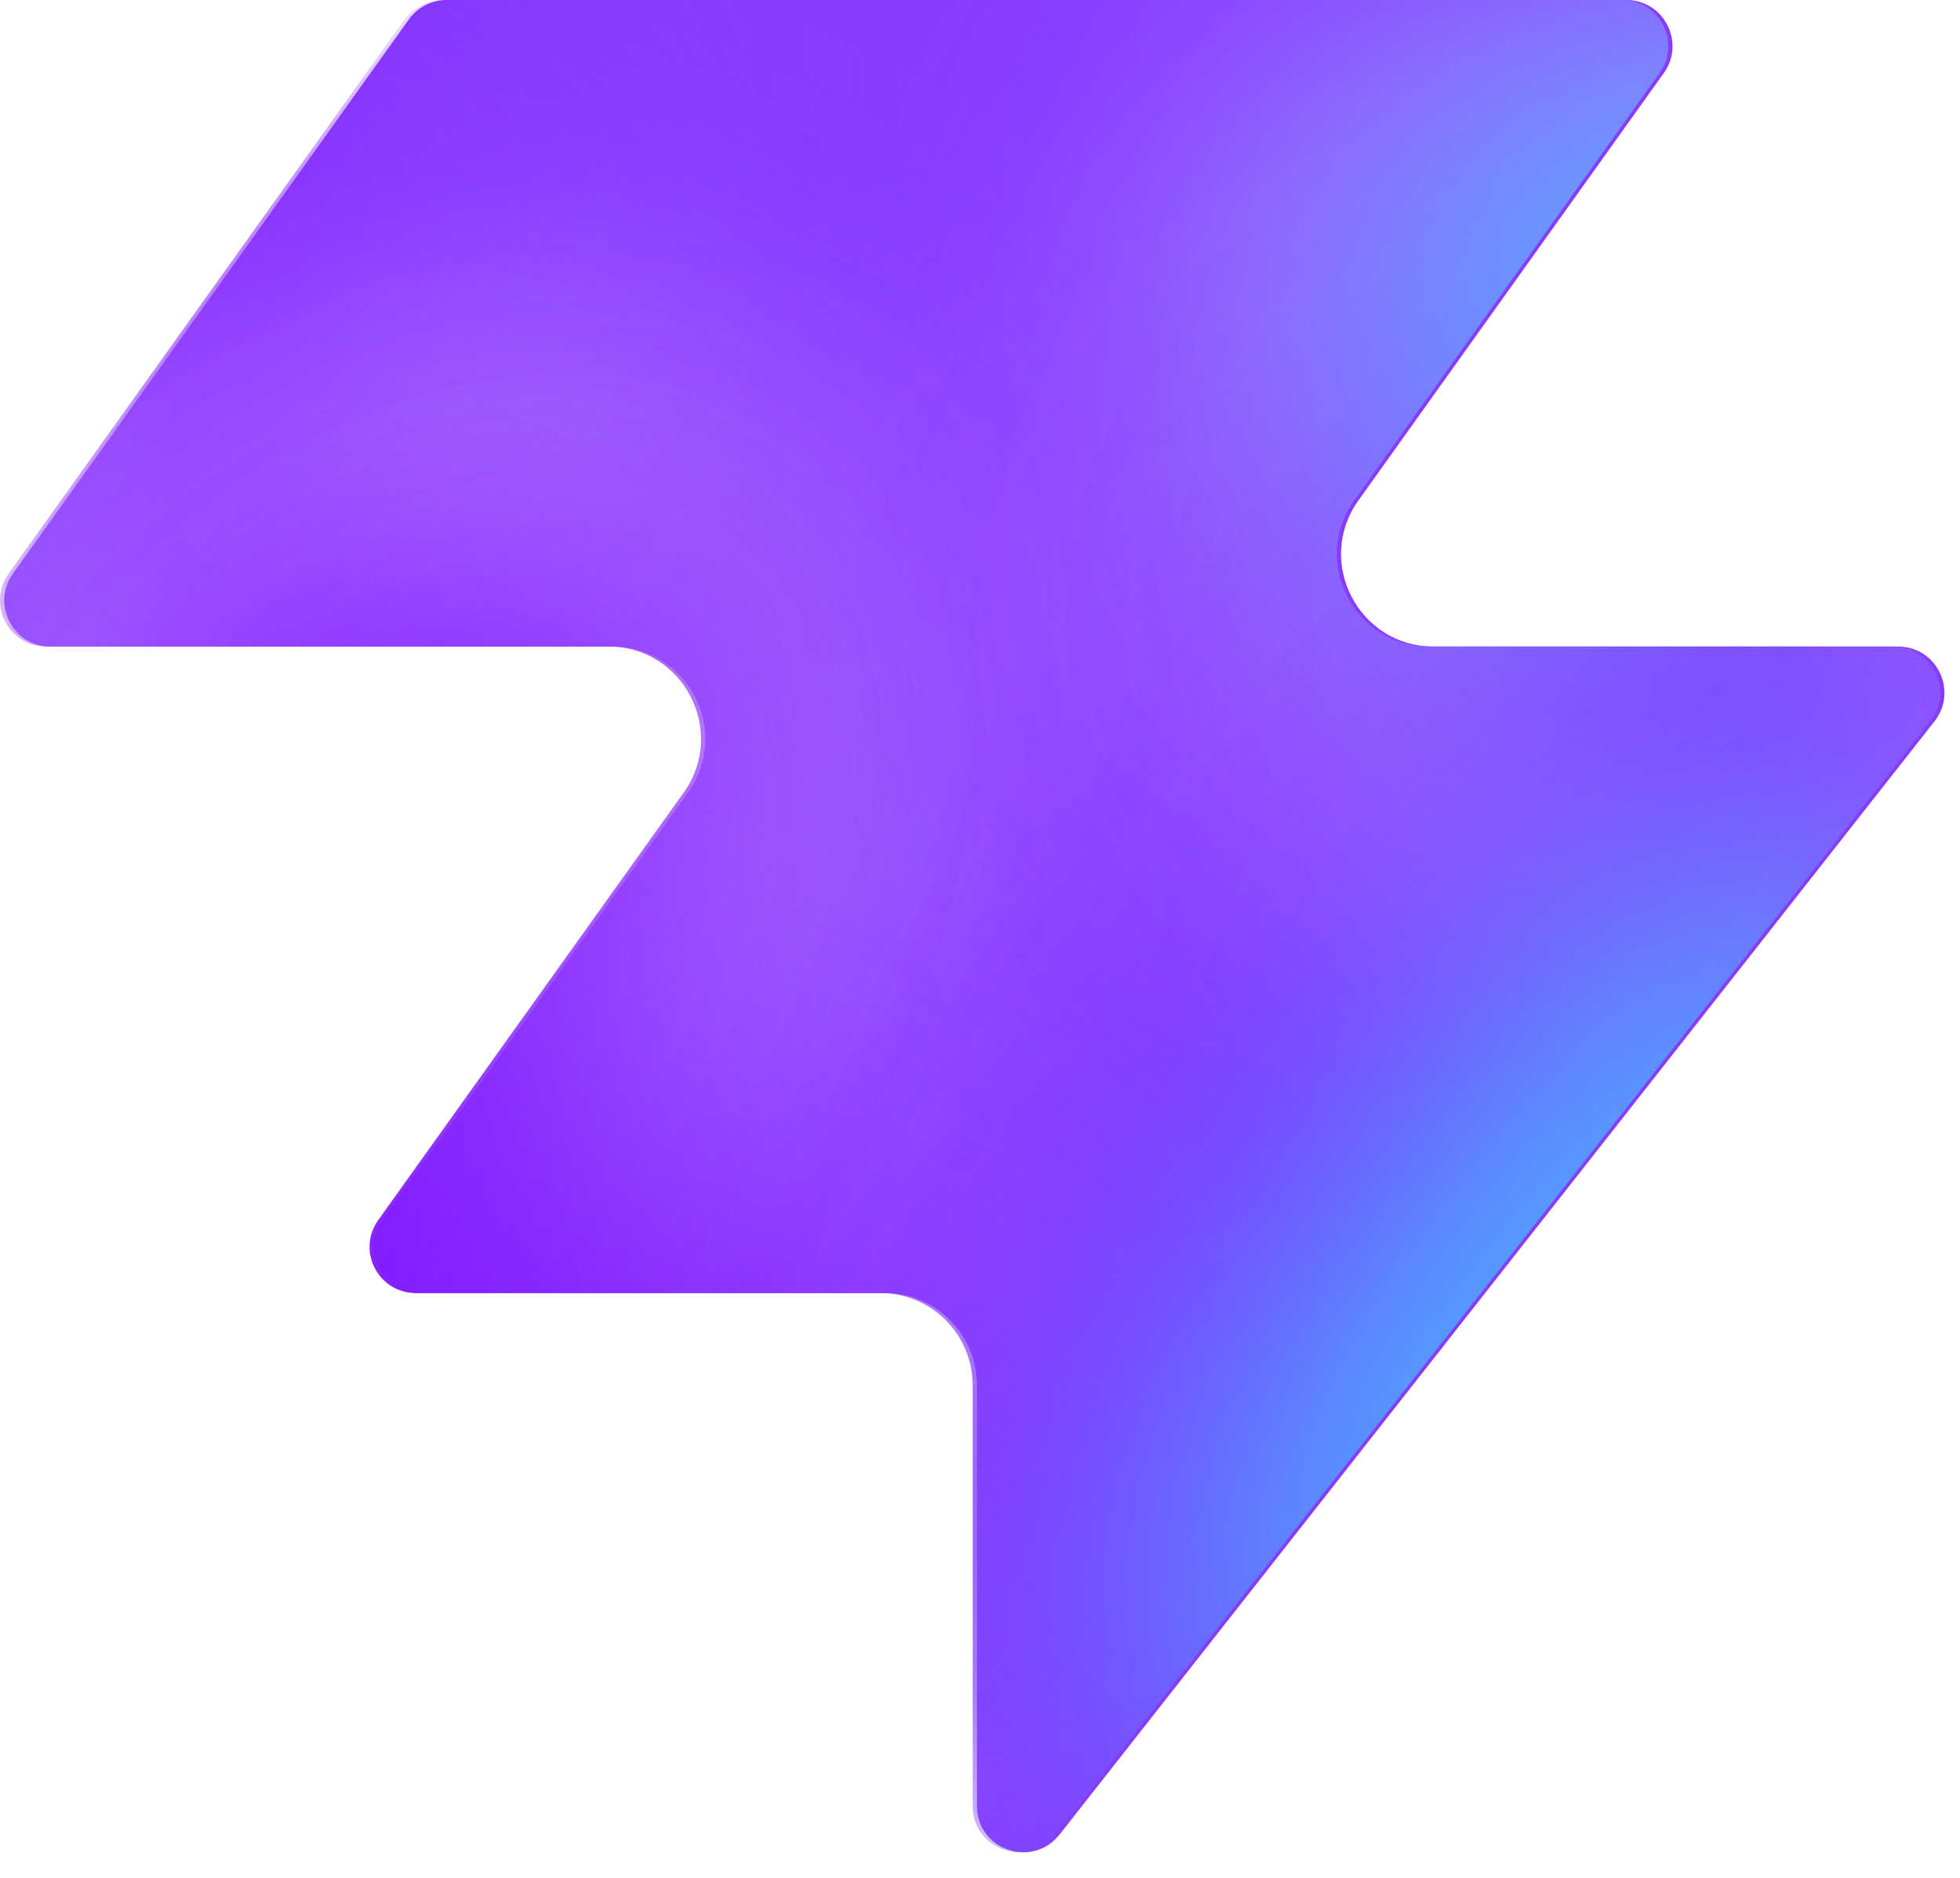
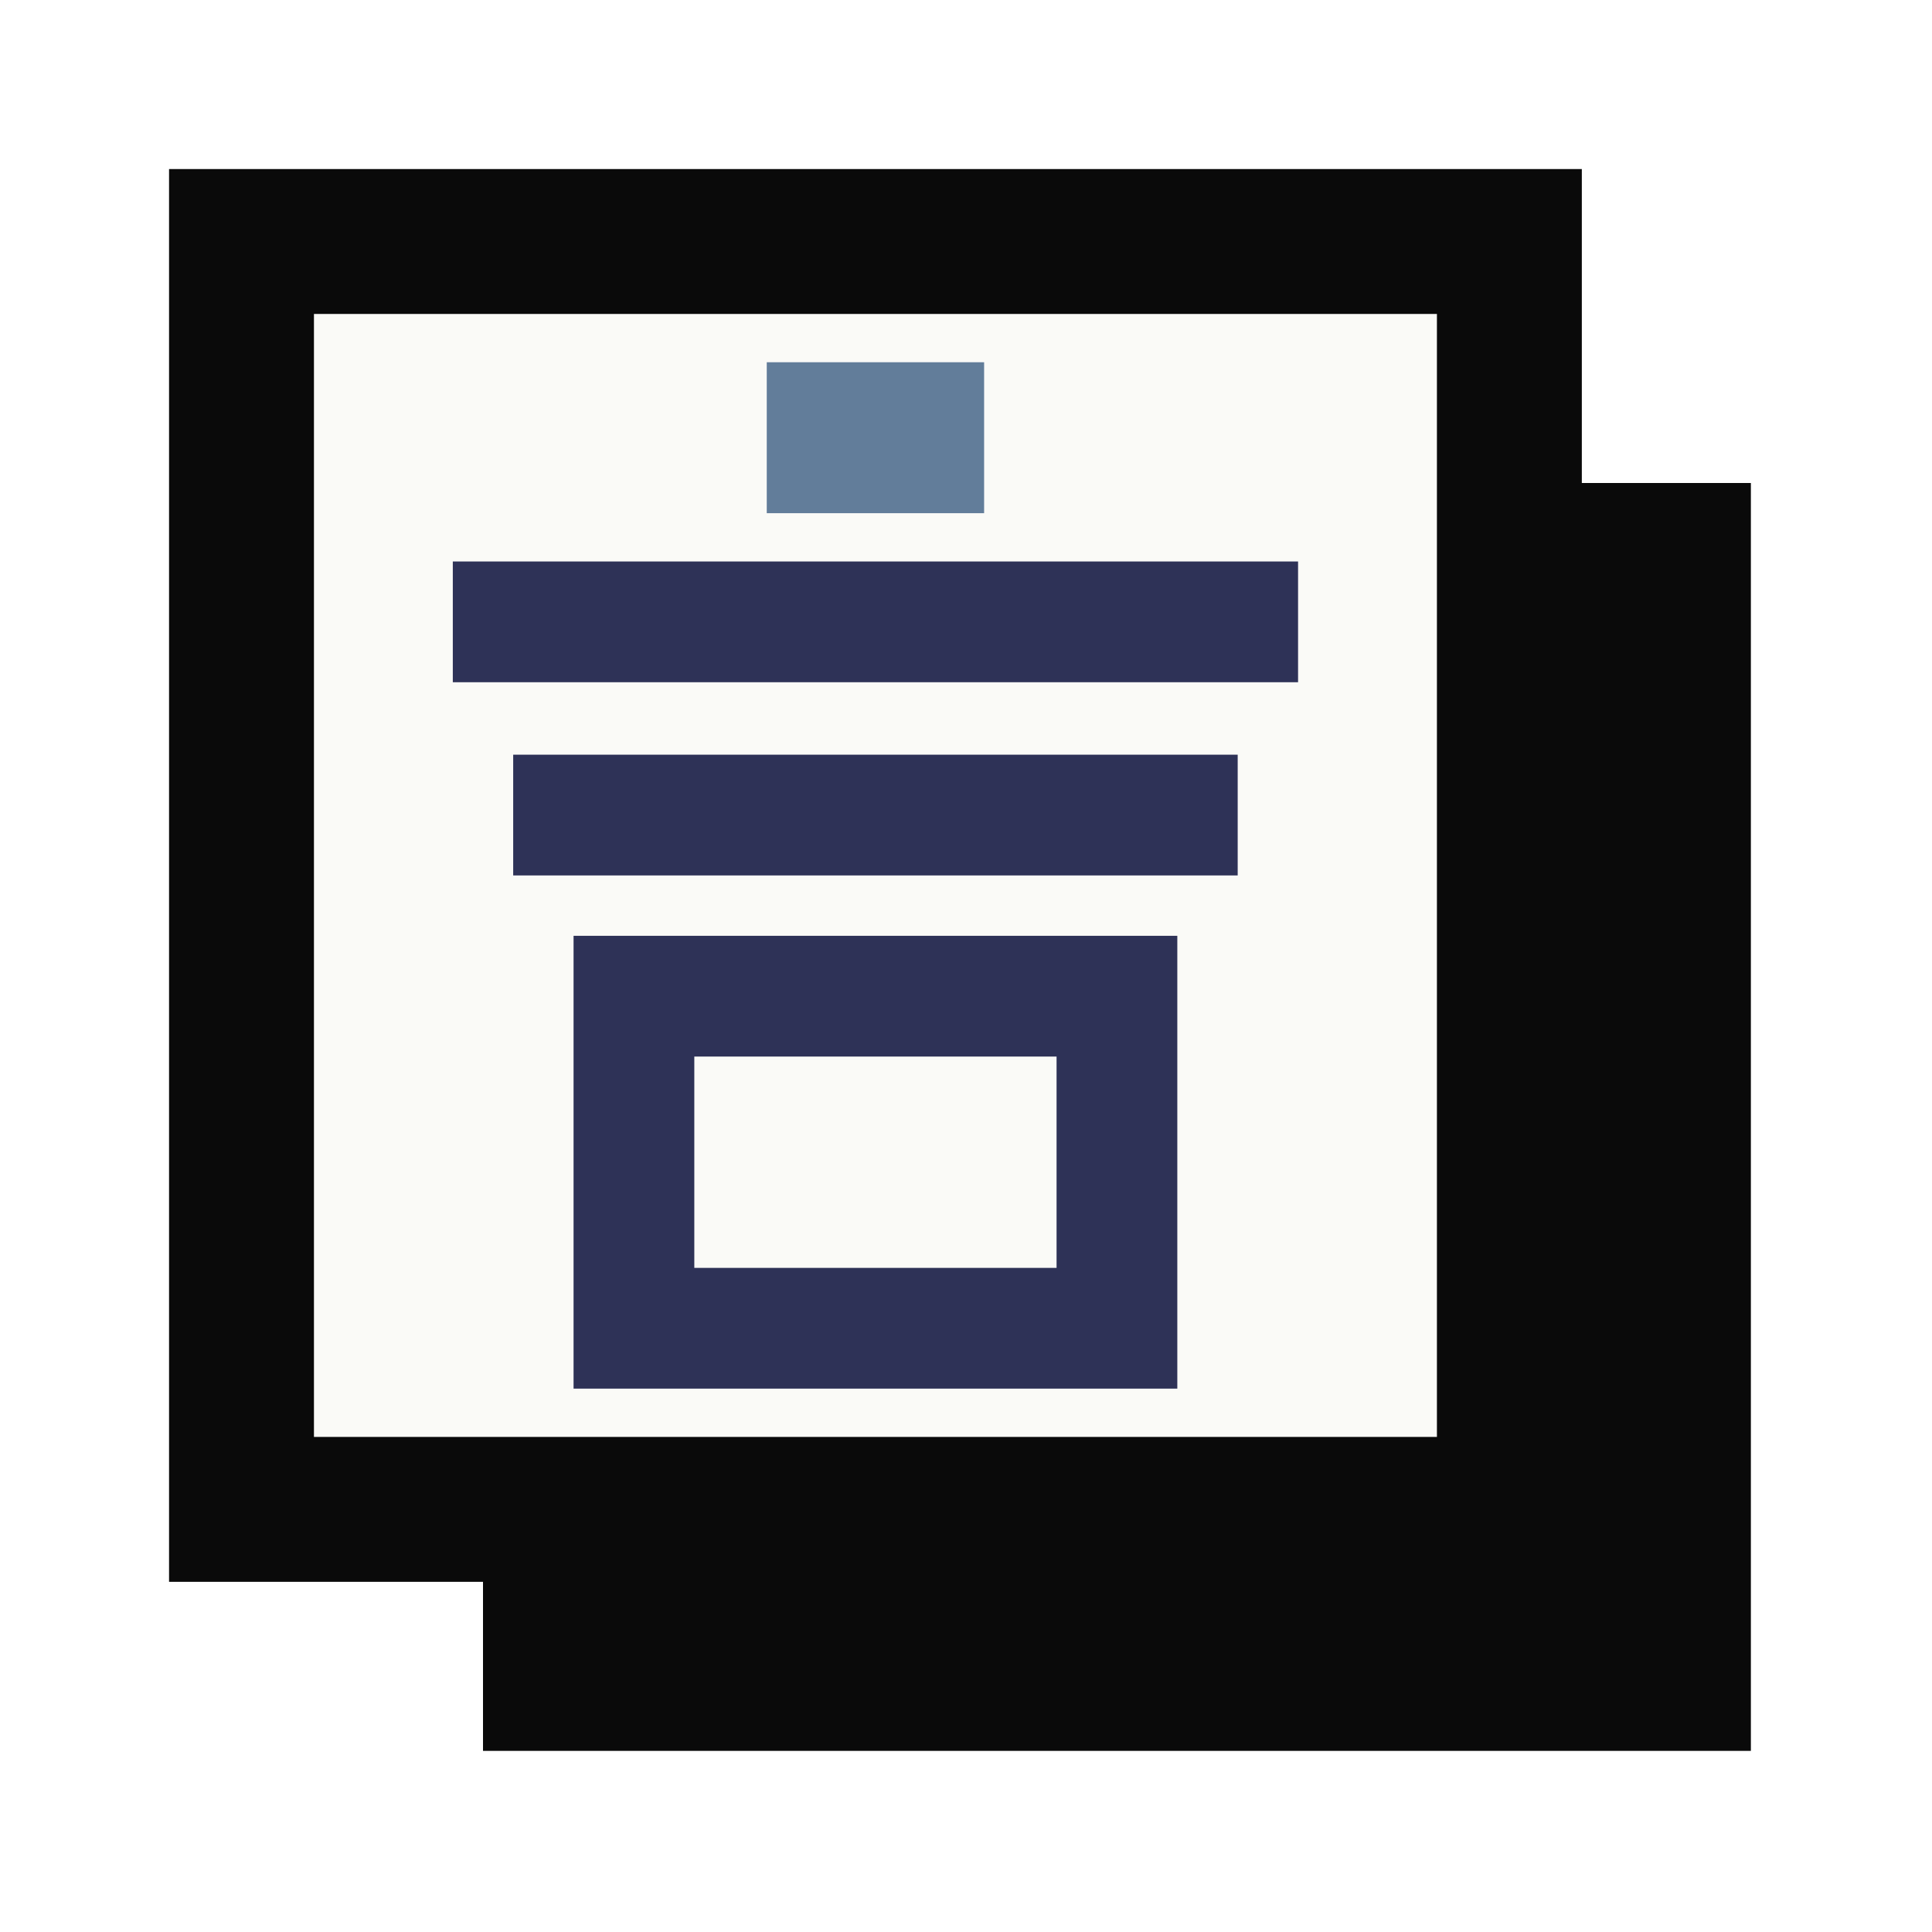
- <svg xmlns="http://www.w3.org/2000/svg" width="48" height="46" fill="none" viewBox="0 0 48 46">
-   <path fill="#863bff" d="M25.946 44.938c-.664.845-2.021.375-2.021-.698V33.937a2.26 2.26 0 0 0-2.262-2.262H10.287c-.92 0-1.456-1.04-.92-1.788l7.48-10.471c1.07-1.497 0-3.578-1.842-3.578H1.237c-.92 0-1.456-1.04-.92-1.788L10.013.474c.214-.297.556-.474.92-.474h28.894c.92 0 1.456 1.04.92 1.788l-7.48 10.471c-1.07 1.498 0 3.579 1.842 3.579h11.377c.943 0 1.473 1.088.89 1.83L25.947 44.94z" style="fill:#863bff;fill:color(display-p3 .525 .23 1);fill-opacity:1" />
-   <mask id="a" width="48" height="46" x="0" y="0" maskUnits="userSpaceOnUse" style="mask-type:alpha">
-     <path fill="#000" d="M25.842 44.938c-.664.844-2.021.375-2.021-.698V33.937a2.26 2.26 0 0 0-2.262-2.262H10.183c-.92 0-1.456-1.04-.92-1.788l7.48-10.471c1.07-1.498 0-3.579-1.842-3.579H1.133c-.92 0-1.456-1.04-.92-1.787L9.91.473c.214-.297.556-.474.92-.474h28.894c.92 0 1.456 1.04.92 1.788l-7.48 10.471c-1.07 1.498 0 3.578 1.842 3.578h11.377c.943 0 1.473 1.088.89 1.832L25.843 44.94z" style="fill:#000;fill-opacity:1" />
-   </mask>
-   <g mask="url(#a)">
-     <g filter="url(#b)">
-       <ellipse cx="5.508" cy="14.704" fill="#ede6ff" rx="5.508" ry="14.704" style="fill:#ede6ff;fill:color(display-p3 .927 .903 1);fill-opacity:1" transform="matrix(.00324 1 1 -.00324 -4.47 31.516)" />
-     </g>
-     <g filter="url(#c)">
-       <ellipse cx="10.399" cy="29.851" fill="#ede6ff" rx="10.399" ry="29.851" style="fill:#ede6ff;fill:color(display-p3 .927 .903 1);fill-opacity:1" transform="matrix(.00324 1 1 -.00324 -39.328 7.883)" />
-     </g>
-     <g filter="url(#d)">
-       <ellipse cx="5.508" cy="30.487" fill="#7e14ff" rx="5.508" ry="30.487" style="fill:#7e14ff;fill:color(display-p3 .492 .077 1);fill-opacity:1" transform="rotate(89.814 -25.913 -14.639)scale(1 -1)" />
-     </g>
-     <g filter="url(#e)">
-       <ellipse cx="5.508" cy="30.599" fill="#7e14ff" rx="5.508" ry="30.599" style="fill:#7e14ff;fill:color(display-p3 .492 .077 1);fill-opacity:1" transform="rotate(89.814 -32.644 -3.334)scale(1 -1)" />
-     </g>
-     <g filter="url(#f)">
-       <ellipse cx="5.508" cy="30.599" fill="#7e14ff" rx="5.508" ry="30.599" style="fill:#7e14ff;fill:color(display-p3 .492 .077 1);fill-opacity:1" transform="matrix(.00324 1 1 -.00324 -34.34 30.47)" />
-     </g>
-     <g filter="url(#g)">
-       <ellipse cx="14.072" cy="22.078" fill="#ede6ff" rx="14.072" ry="22.078" style="fill:#ede6ff;fill:color(display-p3 .927 .903 1);fill-opacity:1" transform="rotate(93.35 24.506 48.493)scale(-1 1)" />
-     </g>
-     <g filter="url(#h)">
-       <ellipse cx="3.47" cy="21.501" fill="#7e14ff" rx="3.47" ry="21.501" style="fill:#7e14ff;fill:color(display-p3 .492 .077 1);fill-opacity:1" transform="rotate(89.009 28.708 47.59)scale(-1 1)" />
-     </g>
-     <g filter="url(#i)">
-       <ellipse cx="3.47" cy="21.501" fill="#7e14ff" rx="3.47" ry="21.501" style="fill:#7e14ff;fill:color(display-p3 .492 .077 1);fill-opacity:1" transform="rotate(89.009 28.708 47.59)scale(-1 1)" />
-     </g>
-     <g filter="url(#j)">
-       <ellipse cx=".387" cy="8.972" fill="#7e14ff" rx="4.407" ry="29.108" style="fill:#7e14ff;fill:color(display-p3 .492 .077 1);fill-opacity:1" transform="rotate(39.51 .387 8.972)" />
-     </g>
-     <g filter="url(#k)">
-       <ellipse cx="47.523" cy="-6.092" fill="#7e14ff" rx="4.407" ry="29.108" style="fill:#7e14ff;fill:color(display-p3 .492 .077 1);fill-opacity:1" transform="rotate(37.892 47.523 -6.092)" />
-     </g>
-     <g filter="url(#l)">
-       <ellipse cx="41.412" cy="6.333" fill="#47bfff" rx="5.971" ry="9.665" style="fill:#47bfff;fill:color(display-p3 .28 .748 1);fill-opacity:1" transform="rotate(37.892 41.412 6.333)" />
-     </g>
-     <g filter="url(#m)">
-       <ellipse cx="-1.879" cy="38.332" fill="#7e14ff" rx="4.407" ry="29.108" style="fill:#7e14ff;fill:color(display-p3 .492 .077 1);fill-opacity:1" transform="rotate(37.892 -1.88 38.332)" />
-     </g>
-     <g filter="url(#n)">
-       <ellipse cx="-1.879" cy="38.332" fill="#7e14ff" rx="4.407" ry="29.108" style="fill:#7e14ff;fill:color(display-p3 .492 .077 1);fill-opacity:1" transform="rotate(37.892 -1.88 38.332)" />
-     </g>
-     <g filter="url(#o)">
-       <ellipse cx="35.651" cy="29.907" fill="#7e14ff" rx="4.407" ry="29.108" style="fill:#7e14ff;fill:color(display-p3 .492 .077 1);fill-opacity:1" transform="rotate(37.892 35.651 29.907)" />
-     </g>
-     <g filter="url(#p)">
-       <ellipse cx="38.418" cy="32.4" fill="#47bfff" rx="5.971" ry="15.297" style="fill:#47bfff;fill:color(display-p3 .28 .748 1);fill-opacity:1" transform="rotate(37.892 38.418 32.4)" />
-     </g>
-   </g>
-   <defs>
-     <filter id="b" width="60.045" height="41.654" x="-19.77" y="16.149" color-interpolation-filters="sRGB" filterUnits="userSpaceOnUse">
-       <feFlood flood-opacity="0" result="BackgroundImageFix" />
-       <feBlend in="SourceGraphic" in2="BackgroundImageFix" result="shape" />
-       <feGaussianBlur result="effect1_foregroundBlur_2002_17158" stdDeviation="7.659" />
-     </filter>
-     <filter id="c" width="90.34" height="51.437" x="-54.613" y="-7.533" color-interpolation-filters="sRGB" filterUnits="userSpaceOnUse">
-       <feFlood flood-opacity="0" result="BackgroundImageFix" />
-       <feBlend in="SourceGraphic" in2="BackgroundImageFix" result="shape" />
-       <feGaussianBlur result="effect1_foregroundBlur_2002_17158" stdDeviation="7.659" />
-     </filter>
-     <filter id="d" width="79.355" height="29.4" x="-49.64" y="2.03" color-interpolation-filters="sRGB" filterUnits="userSpaceOnUse">
-       <feFlood flood-opacity="0" result="BackgroundImageFix" />
-       <feBlend in="SourceGraphic" in2="BackgroundImageFix" result="shape" />
-       <feGaussianBlur result="effect1_foregroundBlur_2002_17158" stdDeviation="4.596" />
-     </filter>
-     <filter id="e" width="79.579" height="29.4" x="-45.045" y="20.029" color-interpolation-filters="sRGB" filterUnits="userSpaceOnUse">
-       <feFlood flood-opacity="0" result="BackgroundImageFix" />
-       <feBlend in="SourceGraphic" in2="BackgroundImageFix" result="shape" />
-       <feGaussianBlur result="effect1_foregroundBlur_2002_17158" stdDeviation="4.596" />
-     </filter>
-     <filter id="f" width="79.579" height="29.4" x="-43.513" y="21.178" color-interpolation-filters="sRGB" filterUnits="userSpaceOnUse">
-       <feFlood flood-opacity="0" result="BackgroundImageFix" />
-       <feBlend in="SourceGraphic" in2="BackgroundImageFix" result="shape" />
-       <feGaussianBlur result="effect1_foregroundBlur_2002_17158" stdDeviation="4.596" />
-     </filter>
-     <filter id="g" width="74.749" height="58.852" x="15.756" y="-17.901" color-interpolation-filters="sRGB" filterUnits="userSpaceOnUse">
-       <feFlood flood-opacity="0" result="BackgroundImageFix" />
-       <feBlend in="SourceGraphic" in2="BackgroundImageFix" result="shape" />
-       <feGaussianBlur result="effect1_foregroundBlur_2002_17158" stdDeviation="7.659" />
-     </filter>
-     <filter id="h" width="61.377" height="25.362" x="23.548" y="2.284" color-interpolation-filters="sRGB" filterUnits="userSpaceOnUse">
-       <feFlood flood-opacity="0" result="BackgroundImageFix" />
-       <feBlend in="SourceGraphic" in2="BackgroundImageFix" result="shape" />
-       <feGaussianBlur result="effect1_foregroundBlur_2002_17158" stdDeviation="4.596" />
-     </filter>
-     <filter id="i" width="61.377" height="25.362" x="23.548" y="2.284" color-interpolation-filters="sRGB" filterUnits="userSpaceOnUse">
-       <feFlood flood-opacity="0" result="BackgroundImageFix" />
-       <feBlend in="SourceGraphic" in2="BackgroundImageFix" result="shape" />
-       <feGaussianBlur result="effect1_foregroundBlur_2002_17158" stdDeviation="4.596" />
-     </filter>
-     <filter id="j" width="56.045" height="63.649" x="-27.636" y="-22.853" color-interpolation-filters="sRGB" filterUnits="userSpaceOnUse">
-       <feFlood flood-opacity="0" result="BackgroundImageFix" />
-       <feBlend in="SourceGraphic" in2="BackgroundImageFix" result="shape" />
-       <feGaussianBlur result="effect1_foregroundBlur_2002_17158" stdDeviation="4.596" />
-     </filter>
-     <filter id="k" width="54.814" height="64.646" x="20.116" y="-38.415" color-interpolation-filters="sRGB" filterUnits="userSpaceOnUse">
-       <feFlood flood-opacity="0" result="BackgroundImageFix" />
-       <feBlend in="SourceGraphic" in2="BackgroundImageFix" result="shape" />
-       <feGaussianBlur result="effect1_foregroundBlur_2002_17158" stdDeviation="4.596" />
-     </filter>
-     <filter id="l" width="33.541" height="35.313" x="24.641" y="-11.323" color-interpolation-filters="sRGB" filterUnits="userSpaceOnUse">
-       <feFlood flood-opacity="0" result="BackgroundImageFix" />
-       <feBlend in="SourceGraphic" in2="BackgroundImageFix" result="shape" />
-       <feGaussianBlur result="effect1_foregroundBlur_2002_17158" stdDeviation="4.596" />
-     </filter>
-     <filter id="m" width="54.814" height="64.646" x="-29.286" y="6.009" color-interpolation-filters="sRGB" filterUnits="userSpaceOnUse">
-       <feFlood flood-opacity="0" result="BackgroundImageFix" />
-       <feBlend in="SourceGraphic" in2="BackgroundImageFix" result="shape" />
-       <feGaussianBlur result="effect1_foregroundBlur_2002_17158" stdDeviation="4.596" />
-     </filter>
-     <filter id="n" width="54.814" height="64.646" x="-29.286" y="6.009" color-interpolation-filters="sRGB" filterUnits="userSpaceOnUse">
-       <feFlood flood-opacity="0" result="BackgroundImageFix" />
-       <feBlend in="SourceGraphic" in2="BackgroundImageFix" result="shape" />
-       <feGaussianBlur result="effect1_foregroundBlur_2002_17158" stdDeviation="4.596" />
-     </filter>
-     <filter id="o" width="54.814" height="64.646" x="8.244" y="-2.416" color-interpolation-filters="sRGB" filterUnits="userSpaceOnUse">
-       <feFlood flood-opacity="0" result="BackgroundImageFix" />
-       <feBlend in="SourceGraphic" in2="BackgroundImageFix" result="shape" />
-       <feGaussianBlur result="effect1_foregroundBlur_2002_17158" stdDeviation="4.596" />
-     </filter>
-     <filter id="p" width="39.409" height="43.623" x="18.713" y="10.588" color-interpolation-filters="sRGB" filterUnits="userSpaceOnUse">
-       <feFlood flood-opacity="0" result="BackgroundImageFix" />
-       <feBlend in="SourceGraphic" in2="BackgroundImageFix" result="shape" />
-       <feGaussianBlur result="effect1_foregroundBlur_2002_17158" stdDeviation="4.596" />
-     </filter>
-   </defs>
+ <svg xmlns="http://www.w3.org/2000/svg" viewBox="0 0 32 32">
+   <rect x="8" y="8" width="21" height="21" fill="#0a0a0a" />
+   <rect x="4" y="4" width="21" height="21" fill="#fafaf7" stroke="#0a0a0a" stroke-width="2.4" />
+   <rect x="12.7" y="6" width="3.6" height="2.5" fill="#627d9a" />
+   <rect x="7.5" y="9.3" width="14" height="2" fill="#2e3257" />
+   <rect x="8.5" y="12.5" width="12" height="2" fill="#2e3257" />
+   <rect x="9.5" y="15.5" width="10" height="7.5" fill="#2e3257" />
+   <rect x="11.5" y="17.5" width="6" height="3.5" fill="#fafaf7" />
</svg>
